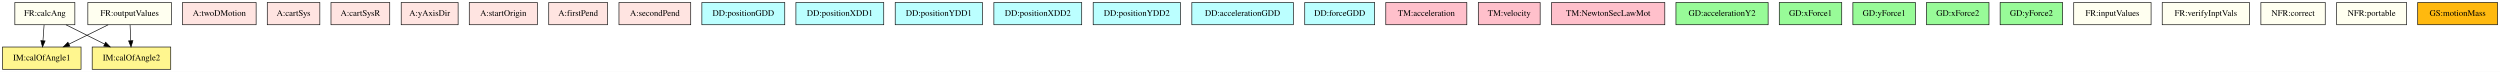
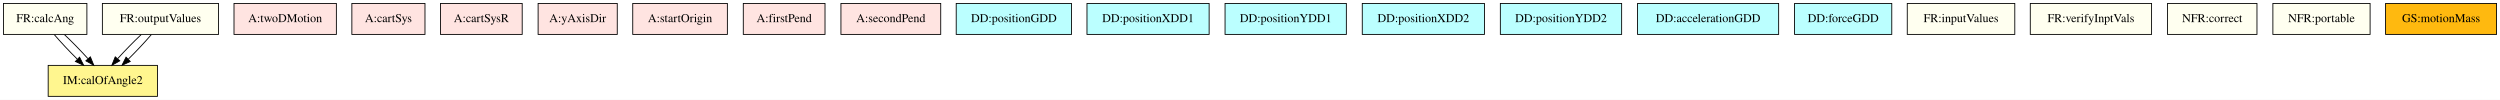
- <svg xmlns="http://www.w3.org/2000/svg" width="4041pt" height="116pt" viewBox="0.00 0.00 4041.00 116.00">
+ <svg xmlns="http://www.w3.org/2000/svg" width="2906pt" height="116pt" viewBox="0.00 0.00 2906.00 116.00">
  <g id="graph0" class="graph" transform="scale(1 1) rotate(0) translate(4 112)">
-     <polygon fill="white" stroke="transparent" points="-4,4 -4,-112 4037,-112 4037,4 -4,4" />
+     <polygon fill="white" stroke="transparent" points="-4,4 -4,-112 2902,-112 2902,4 -4,4" />
    <g id="node1" class="node">
-       <polygon fill="ivory" stroke="black" points="117,-108 20,-108 20,-72 117,-72 117,-108" />
-       <text text-anchor="middle" x="68.5" y="-86.3" font-family="Times,serif" font-size="14.00">FR:calcAng</text>
+       <polygon fill="ivory" stroke="black" points="97,-108 0,-108 0,-72 97,-72 97,-108" />
+       <text text-anchor="middle" x="48.5" y="-86.3" font-family="Times,serif" font-size="14.00">FR:calcAng</text>
    </g>
    <g id="node2" class="node">
-       <polygon fill="#fff68f" stroke="black" points="127,-36 0,-36 0,0 127,0 127,-36" />
-       <text text-anchor="middle" x="63.5" y="-14.3" font-family="Times,serif" font-size="14.00">IM:calOfAngle1</text>
+       <polygon fill="#fff68f" stroke="black" points="179,-36 52,-36 52,0 179,0 179,-36" />
+       <text text-anchor="middle" x="115.5" y="-14.3" font-family="Times,serif" font-size="14.00">IM:calOfAngle2</text>
    </g>
    <g id="edge1" class="edge">
-       <path fill="none" stroke="black" d="M67.26,-71.7C66.71,-63.98 66.05,-54.71 65.44,-46.11" />
-       <polygon fill="black" stroke="black" points="68.93,-45.83 64.72,-36.1 61.94,-46.33 68.93,-45.83" />
+       <path fill="none" stroke="black" d="M59.15,-71.7C66.46,-63.14 76.31,-52.66 85.78,-43.3" />
+       <polygon fill="black" stroke="black" points="88.47,-45.57 93.23,-36.1 83.61,-40.53 88.47,-45.57" />
+     </g>
+     <g id="edge2" class="edge">
+       <path fill="none" stroke="black" d="M70.98,-71.7C79.88,-63.3 89.86,-53.07 98.2,-43.86" />
+       <polygon fill="black" stroke="black" points="101.04,-45.92 105.02,-36.1 95.79,-41.3 101.04,-45.92" />
    </g>
    <g id="node3" class="node">
-       <polygon fill="#fff68f" stroke="black" points="272,-36 145,-36 145,0 272,0 272,-36" />
-       <text text-anchor="middle" x="208.5" y="-14.3" font-family="Times,serif" font-size="14.00">IM:calOfAngle2</text>
+       <polygon fill="ivory" stroke="black" points="250,-108 115,-108 115,-72 250,-72 250,-108" />
+       <text text-anchor="middle" x="182.5" y="-86.3" font-family="Times,serif" font-size="14.00">FR:outputValues</text>
    </g>
-     <g id="edge2" class="edge">
-       <path fill="none" stroke="black" d="M102.75,-71.88C121.56,-62.47 145.08,-50.71 165.17,-40.67" />
-       <polygon fill="black" stroke="black" points="166.74,-43.79 174.12,-36.19 163.61,-37.53 166.74,-43.79" />
+     <g id="edge3" class="edge">
+       <path fill="none" stroke="black" d="M160.02,-71.7C151.12,-63.3 141.14,-53.07 132.8,-43.86" />
+       <polygon fill="black" stroke="black" points="135.21,-41.3 125.98,-36.1 129.96,-45.92 135.21,-41.3" />
+     </g>
+     <g id="edge4" class="edge">
+       <path fill="none" stroke="black" d="M171.85,-71.7C164.54,-63.14 154.69,-52.66 145.22,-43.3" />
+       <polygon fill="black" stroke="black" points="147.39,-40.53 137.77,-36.1 142.53,-45.57 147.39,-40.53" />
    </g>
    <g id="node4" class="node">
-       <polygon fill="ivory" stroke="black" points="273,-108 138,-108 138,-72 273,-72 273,-108" />
-       <text text-anchor="middle" x="205.5" y="-86.3" font-family="Times,serif" font-size="14.00">FR:outputValues</text>
-     </g>
-     <g id="edge3" class="edge">
-       <path fill="none" stroke="black" d="M170.76,-71.88C151.68,-62.47 127.82,-50.71 107.45,-40.67" />
-       <polygon fill="black" stroke="black" points="108.89,-37.47 98.37,-36.19 105.79,-43.75 108.89,-37.47" />
-     </g>
-     <g id="edge4" class="edge">
-       <path fill="none" stroke="black" d="M206.24,-71.7C206.57,-63.98 206.97,-54.71 207.34,-46.11" />
-       <polygon fill="black" stroke="black" points="210.84,-46.25 207.77,-36.1 203.84,-45.95 210.84,-46.25" />
+       <polygon fill="mistyrose" stroke="black" points="387,-108 268,-108 268,-72 387,-72 387,-108" />
+       <text text-anchor="middle" x="327.5" y="-86.3" font-family="Times,serif" font-size="14.00">A:twoDMotion</text>
    </g>
    <g id="node5" class="node">
-       <polygon fill="mistyrose" stroke="black" points="410,-108 291,-108 291,-72 410,-72 410,-108" />
-       <text text-anchor="middle" x="350.5" y="-86.3" font-family="Times,serif" font-size="14.00">A:twoDMotion</text>
+       <polygon fill="mistyrose" stroke="black" points="490,-108 405,-108 405,-72 490,-72 490,-108" />
+       <text text-anchor="middle" x="447.5" y="-86.3" font-family="Times,serif" font-size="14.00">A:cartSys</text>
    </g>
    <g id="node6" class="node">
-       <polygon fill="mistyrose" stroke="black" points="513,-108 428,-108 428,-72 513,-72 513,-108" />
-       <text text-anchor="middle" x="470.5" y="-86.3" font-family="Times,serif" font-size="14.00">A:cartSys</text>
+       <polygon fill="mistyrose" stroke="black" points="603,-108 508,-108 508,-72 603,-72 603,-108" />
+       <text text-anchor="middle" x="555.5" y="-86.3" font-family="Times,serif" font-size="14.00">A:cartSysR</text>
    </g>
    <g id="node7" class="node">
-       <polygon fill="mistyrose" stroke="black" points="626,-108 531,-108 531,-72 626,-72 626,-108" />
-       <text text-anchor="middle" x="578.5" y="-86.3" font-family="Times,serif" font-size="14.00">A:cartSysR</text>
+       <polygon fill="mistyrose" stroke="black" points="713.5,-108 621.5,-108 621.5,-72 713.5,-72 713.5,-108" />
+       <text text-anchor="middle" x="667.5" y="-86.3" font-family="Times,serif" font-size="14.00">A:yAxisDir</text>
    </g>
    <g id="node8" class="node">
-       <polygon fill="mistyrose" stroke="black" points="736.5,-108 644.5,-108 644.5,-72 736.5,-72 736.5,-108" />
-       <text text-anchor="middle" x="690.5" y="-86.3" font-family="Times,serif" font-size="14.00">A:yAxisDir</text>
+       <polygon fill="mistyrose" stroke="black" points="841.5,-108 731.5,-108 731.5,-72 841.5,-72 841.5,-108" />
+       <text text-anchor="middle" x="786.5" y="-86.3" font-family="Times,serif" font-size="14.00">A:startOrigin</text>
    </g>
    <g id="node9" class="node">
-       <polygon fill="mistyrose" stroke="black" points="864.5,-108 754.5,-108 754.5,-72 864.5,-72 864.5,-108" />
-       <text text-anchor="middle" x="809.5" y="-86.3" font-family="Times,serif" font-size="14.00">A:startOrigin</text>
+       <polygon fill="mistyrose" stroke="black" points="955,-108 860,-108 860,-72 955,-72 955,-108" />
+       <text text-anchor="middle" x="907.5" y="-86.3" font-family="Times,serif" font-size="14.00">A:firstPend</text>
    </g>
    <g id="node10" class="node">
-       <polygon fill="mistyrose" stroke="black" points="978,-108 883,-108 883,-72 978,-72 978,-108" />
-       <text text-anchor="middle" x="930.5" y="-86.3" font-family="Times,serif" font-size="14.00">A:firstPend</text>
+       <polygon fill="mistyrose" stroke="black" points="1089.5,-108 973.5,-108 973.5,-72 1089.5,-72 1089.5,-108" />
+       <text text-anchor="middle" x="1031.5" y="-86.3" font-family="Times,serif" font-size="14.00">A:secondPend</text>
    </g>
    <g id="node11" class="node">
-       <polygon fill="mistyrose" stroke="black" points="1112.5,-108 996.5,-108 996.5,-72 1112.5,-72 1112.5,-108" />
-       <text text-anchor="middle" x="1054.5" y="-86.3" font-family="Times,serif" font-size="14.00">A:secondPend</text>
+       <polygon fill="#bbffff" stroke="black" points="1241.5,-108 1107.5,-108 1107.5,-72 1241.5,-72 1241.5,-108" />
+       <text text-anchor="middle" x="1174.5" y="-86.3" font-family="Times,serif" font-size="14.00">DD:positionGDD</text>
    </g>
    <g id="node12" class="node">
-       <polygon fill="#bbffff" stroke="black" points="1264.5,-108 1130.5,-108 1130.5,-72 1264.5,-72 1264.5,-108" />
-       <text text-anchor="middle" x="1197.5" y="-86.3" font-family="Times,serif" font-size="14.00">DD:positionGDD</text>
+       <polygon fill="#bbffff" stroke="black" points="1401.5,-108 1259.5,-108 1259.5,-72 1401.5,-72 1401.5,-108" />
+       <text text-anchor="middle" x="1330.5" y="-86.3" font-family="Times,serif" font-size="14.00">DD:positionXDD1</text>
    </g>
    <g id="node13" class="node">
-       <polygon fill="#bbffff" stroke="black" points="1424.5,-108 1282.5,-108 1282.5,-72 1424.5,-72 1424.5,-108" />
-       <text text-anchor="middle" x="1353.5" y="-86.3" font-family="Times,serif" font-size="14.00">DD:positionXDD1</text>
+       <polygon fill="#bbffff" stroke="black" points="1561,-108 1420,-108 1420,-72 1561,-72 1561,-108" />
+       <text text-anchor="middle" x="1490.5" y="-86.3" font-family="Times,serif" font-size="14.00">DD:positionYDD1</text>
    </g>
    <g id="node14" class="node">
-       <polygon fill="#bbffff" stroke="black" points="1584,-108 1443,-108 1443,-72 1584,-72 1584,-108" />
-       <text text-anchor="middle" x="1513.5" y="-86.3" font-family="Times,serif" font-size="14.00">DD:positionYDD1</text>
+       <polygon fill="#bbffff" stroke="black" points="1721.5,-108 1579.5,-108 1579.5,-72 1721.5,-72 1721.5,-108" />
+       <text text-anchor="middle" x="1650.5" y="-86.3" font-family="Times,serif" font-size="14.00">DD:positionXDD2</text>
    </g>
    <g id="node15" class="node">
-       <polygon fill="#bbffff" stroke="black" points="1744.5,-108 1602.5,-108 1602.5,-72 1744.5,-72 1744.5,-108" />
-       <text text-anchor="middle" x="1673.5" y="-86.3" font-family="Times,serif" font-size="14.00">DD:positionXDD2</text>
+       <polygon fill="#bbffff" stroke="black" points="1881,-108 1740,-108 1740,-72 1881,-72 1881,-108" />
+       <text text-anchor="middle" x="1810.5" y="-86.3" font-family="Times,serif" font-size="14.00">DD:positionYDD2</text>
    </g>
    <g id="node16" class="node">
-       <polygon fill="#bbffff" stroke="black" points="1904,-108 1763,-108 1763,-72 1904,-72 1904,-108" />
-       <text text-anchor="middle" x="1833.5" y="-86.3" font-family="Times,serif" font-size="14.00">DD:positionYDD2</text>
+       <polygon fill="#bbffff" stroke="black" points="2063.5,-108 1899.5,-108 1899.5,-72 2063.5,-72 2063.5,-108" />
+       <text text-anchor="middle" x="1981.5" y="-86.3" font-family="Times,serif" font-size="14.00">DD:accelerationGDD</text>
    </g>
    <g id="node17" class="node">
-       <polygon fill="#bbffff" stroke="black" points="2086.5,-108 1922.5,-108 1922.5,-72 2086.5,-72 2086.5,-108" />
-       <text text-anchor="middle" x="2004.5" y="-86.3" font-family="Times,serif" font-size="14.00">DD:accelerationGDD</text>
+       <polygon fill="#bbffff" stroke="black" points="2195,-108 2082,-108 2082,-72 2195,-72 2195,-108" />
+       <text text-anchor="middle" x="2138.5" y="-86.3" font-family="Times,serif" font-size="14.00">DD:forceGDD</text>
    </g>
    <g id="node18" class="node">
-       <polygon fill="#bbffff" stroke="black" points="2218,-108 2105,-108 2105,-72 2218,-72 2218,-108" />
-       <text text-anchor="middle" x="2161.5" y="-86.3" font-family="Times,serif" font-size="14.00">DD:forceGDD</text>
+       <polygon fill="ivory" stroke="black" points="2338,-108 2213,-108 2213,-72 2338,-72 2338,-108" />
+       <text text-anchor="middle" x="2275.5" y="-86.3" font-family="Times,serif" font-size="14.00">FR:inputValues</text>
    </g>
    <g id="node19" class="node">
-       <polygon fill="pink" stroke="black" points="2367,-108 2236,-108 2236,-72 2367,-72 2367,-108" />
-       <text text-anchor="middle" x="2301.5" y="-86.3" font-family="Times,serif" font-size="14.00">TM:acceleration</text>
+       <polygon fill="ivory" stroke="black" points="2497,-108 2356,-108 2356,-72 2497,-72 2497,-108" />
+       <text text-anchor="middle" x="2426.5" y="-86.3" font-family="Times,serif" font-size="14.00">FR:verifyInptVals</text>
    </g>
    <g id="node20" class="node">
-       <polygon fill="pink" stroke="black" points="2485.5,-108 2385.5,-108 2385.5,-72 2485.5,-72 2485.5,-108" />
-       <text text-anchor="middle" x="2435.5" y="-86.3" font-family="Times,serif" font-size="14.00">TM:velocity</text>
+       <polygon fill="ivory" stroke="black" points="2619.5,-108 2515.5,-108 2515.5,-72 2619.5,-72 2619.5,-108" />
+       <text text-anchor="middle" x="2567.5" y="-86.3" font-family="Times,serif" font-size="14.00">NFR:correct</text>
    </g>
    <g id="node21" class="node">
-       <polygon fill="pink" stroke="black" points="2687,-108 2504,-108 2504,-72 2687,-72 2687,-108" />
-       <text text-anchor="middle" x="2595.5" y="-86.3" font-family="Times,serif" font-size="14.00">TM:NewtonSecLawMot</text>
+       <polygon fill="ivory" stroke="black" points="2751,-108 2638,-108 2638,-72 2751,-72 2751,-108" />
+       <text text-anchor="middle" x="2694.5" y="-86.3" font-family="Times,serif" font-size="14.00">NFR:portable</text>
    </g>
    <g id="node22" class="node">
-       <polygon fill="palegreen" stroke="black" points="2854,-108 2705,-108 2705,-72 2854,-72 2854,-108" />
-       <text text-anchor="middle" x="2779.5" y="-86.3" font-family="Times,serif" font-size="14.00">GD:accelerationY2</text>
-     </g>
-     <g id="node23" class="node">
-       <polygon fill="palegreen" stroke="black" points="2973,-108 2872,-108 2872,-72 2973,-72 2973,-108" />
-       <text text-anchor="middle" x="2922.5" y="-86.3" font-family="Times,serif" font-size="14.00">GD:xForce1</text>
-     </g>
-     <g id="node24" class="node">
-       <polygon fill="palegreen" stroke="black" points="3092,-108 2991,-108 2991,-72 3092,-72 3092,-108" />
-       <text text-anchor="middle" x="3041.5" y="-86.3" font-family="Times,serif" font-size="14.00">GD:yForce1</text>
-     </g>
-     <g id="node25" class="node">
-       <polygon fill="palegreen" stroke="black" points="3211,-108 3110,-108 3110,-72 3211,-72 3211,-108" />
-       <text text-anchor="middle" x="3160.5" y="-86.3" font-family="Times,serif" font-size="14.00">GD:xForce2</text>
-     </g>
-     <g id="node26" class="node">
-       <polygon fill="palegreen" stroke="black" points="3330,-108 3229,-108 3229,-72 3330,-72 3330,-108" />
-       <text text-anchor="middle" x="3279.5" y="-86.3" font-family="Times,serif" font-size="14.00">GD:yForce2</text>
-     </g>
-     <g id="node27" class="node">
-       <polygon fill="ivory" stroke="black" points="3473,-108 3348,-108 3348,-72 3473,-72 3473,-108" />
-       <text text-anchor="middle" x="3410.5" y="-86.3" font-family="Times,serif" font-size="14.00">FR:inputValues</text>
-     </g>
-     <g id="node28" class="node">
-       <polygon fill="ivory" stroke="black" points="3632,-108 3491,-108 3491,-72 3632,-72 3632,-108" />
-       <text text-anchor="middle" x="3561.5" y="-86.3" font-family="Times,serif" font-size="14.00">FR:verifyInptVals</text>
-     </g>
-     <g id="node29" class="node">
-       <polygon fill="ivory" stroke="black" points="3754.5,-108 3650.5,-108 3650.5,-72 3754.5,-72 3754.5,-108" />
-       <text text-anchor="middle" x="3702.5" y="-86.3" font-family="Times,serif" font-size="14.00">NFR:correct</text>
-     </g>
-     <g id="node30" class="node">
-       <polygon fill="ivory" stroke="black" points="3886,-108 3773,-108 3773,-72 3886,-72 3886,-108" />
-       <text text-anchor="middle" x="3829.5" y="-86.3" font-family="Times,serif" font-size="14.00">NFR:portable</text>
-     </g>
-     <g id="node31" class="node">
-       <polygon fill="#ffb90f" stroke="black" points="4033,-108 3904,-108 3904,-72 4033,-72 4033,-108" />
-       <text text-anchor="middle" x="3968.5" y="-86.3" font-family="Times,serif" font-size="14.00">GS:motionMass</text>
+       <polygon fill="#ffb90f" stroke="black" points="2898,-108 2769,-108 2769,-72 2898,-72 2898,-108" />
+       <text text-anchor="middle" x="2833.5" y="-86.3" font-family="Times,serif" font-size="14.00">GS:motionMass</text>
    </g>
  </g>
</svg>
